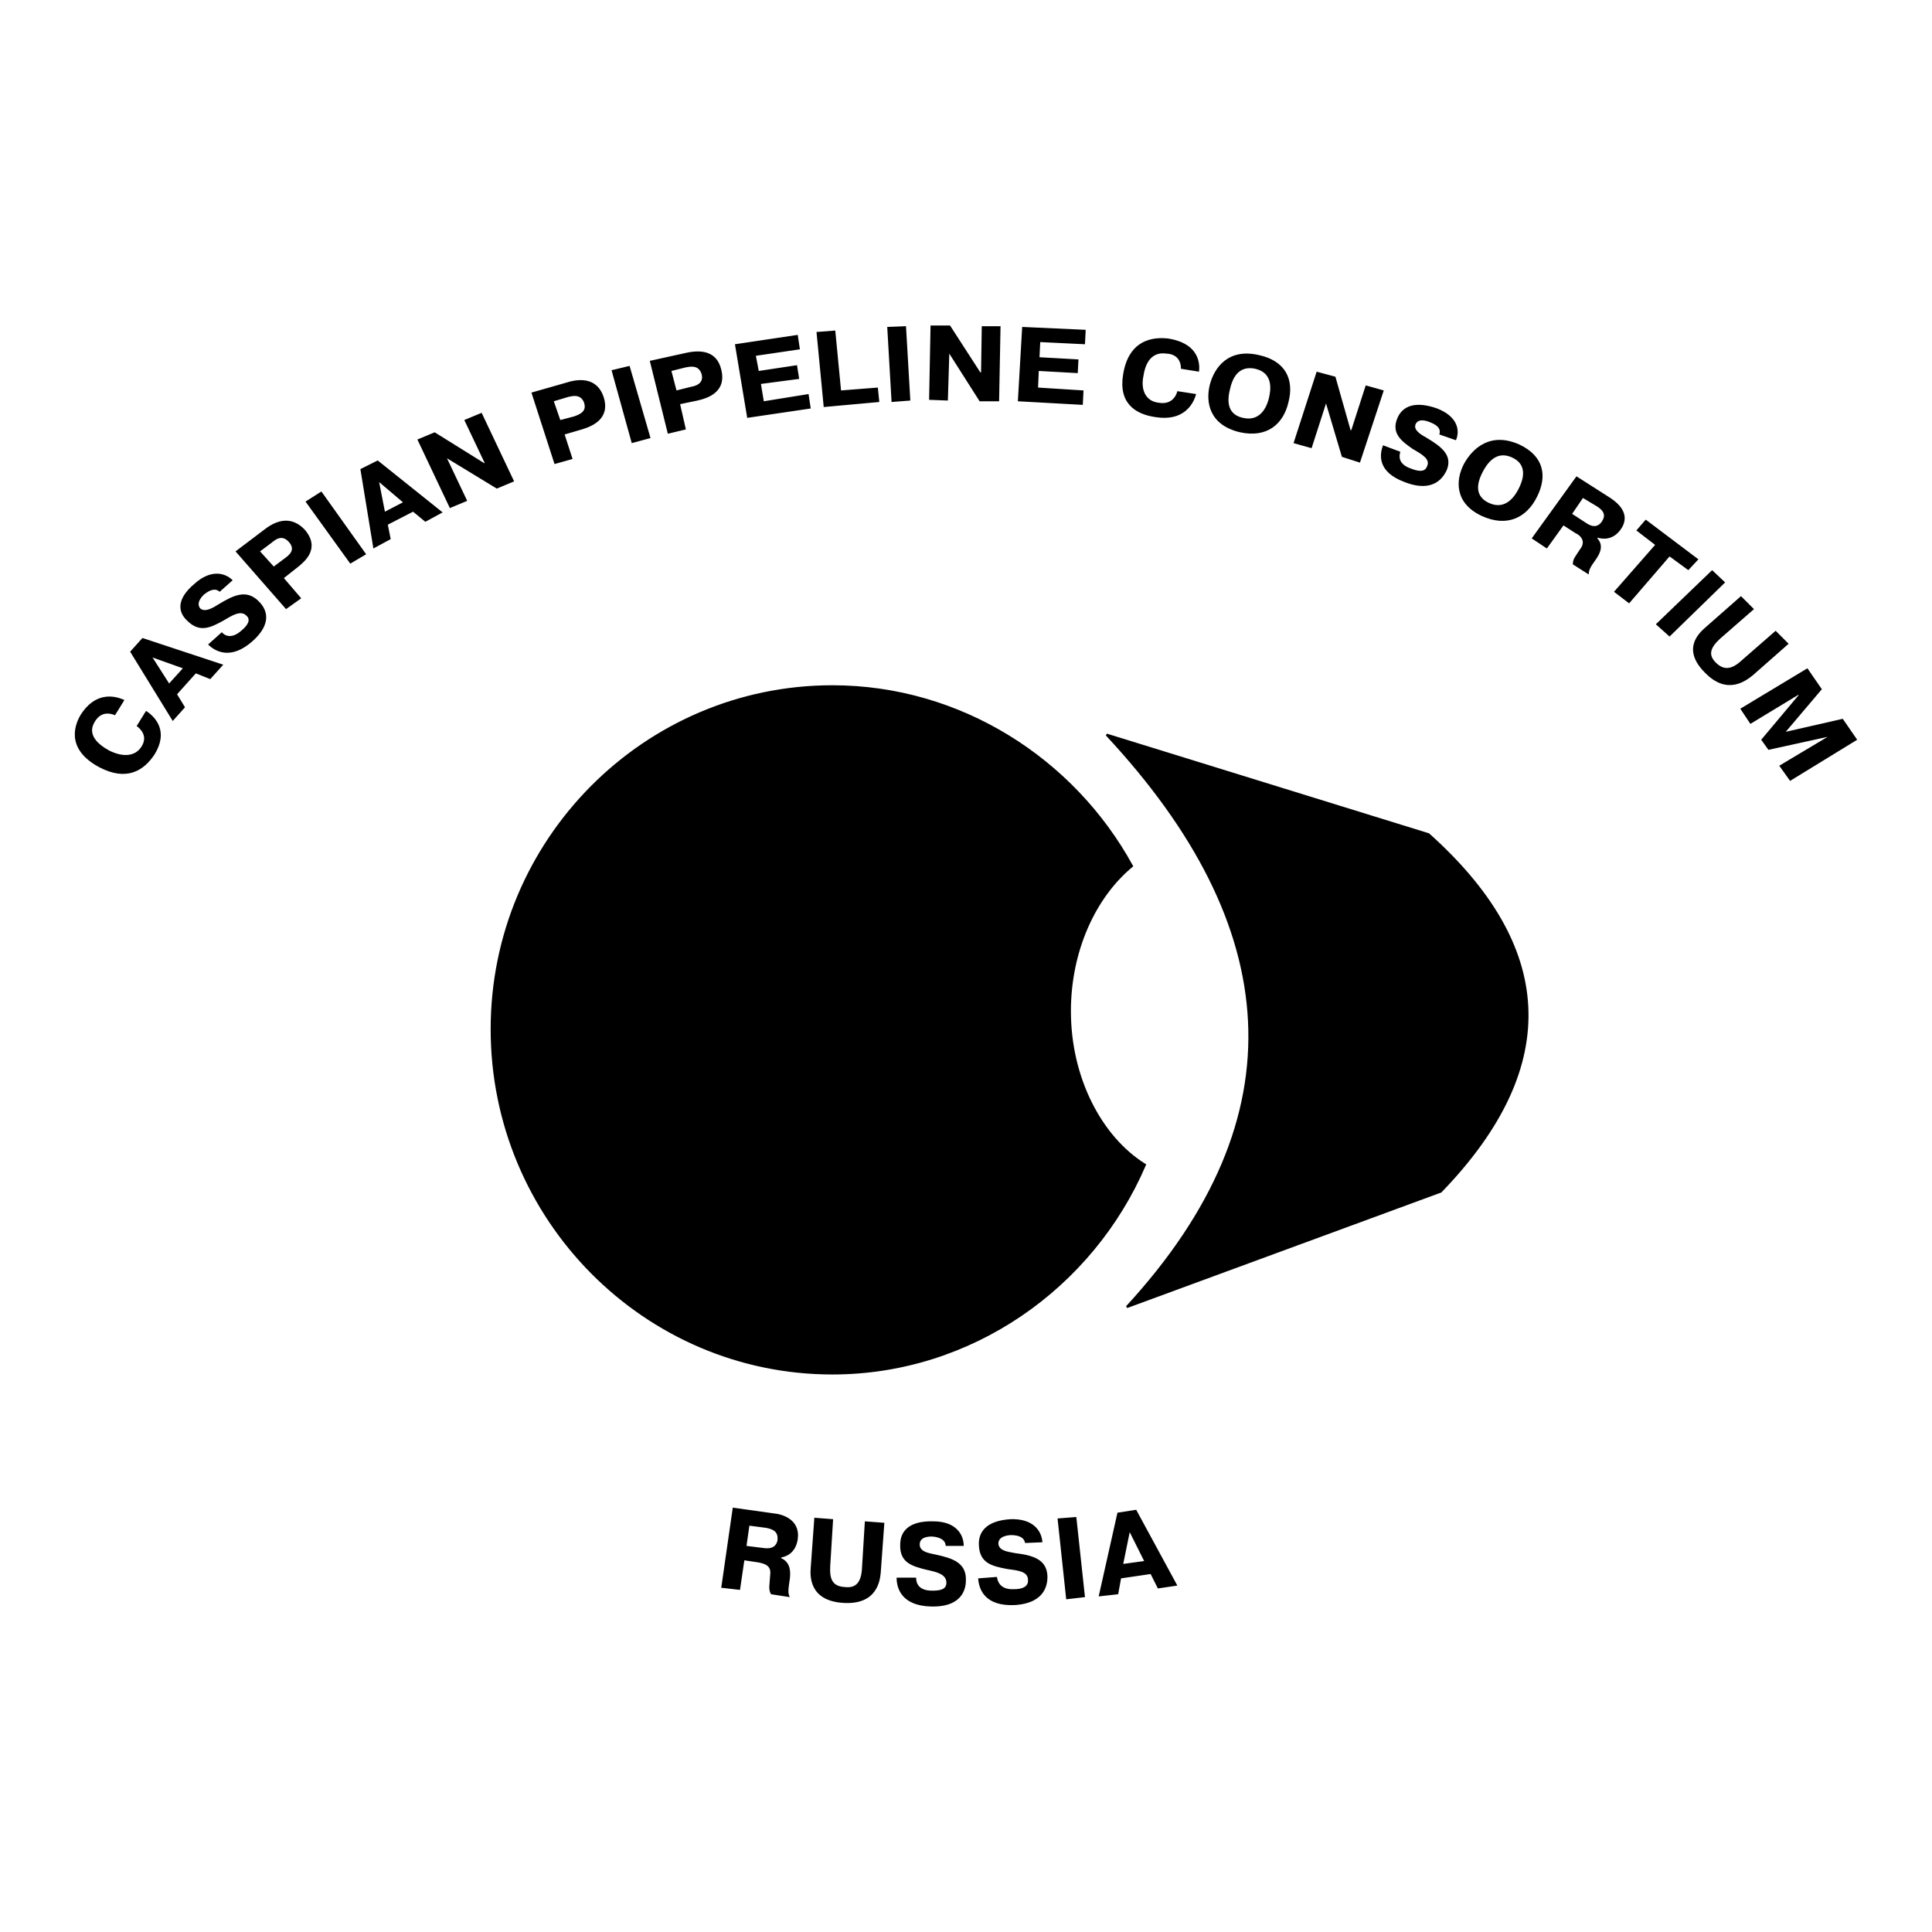
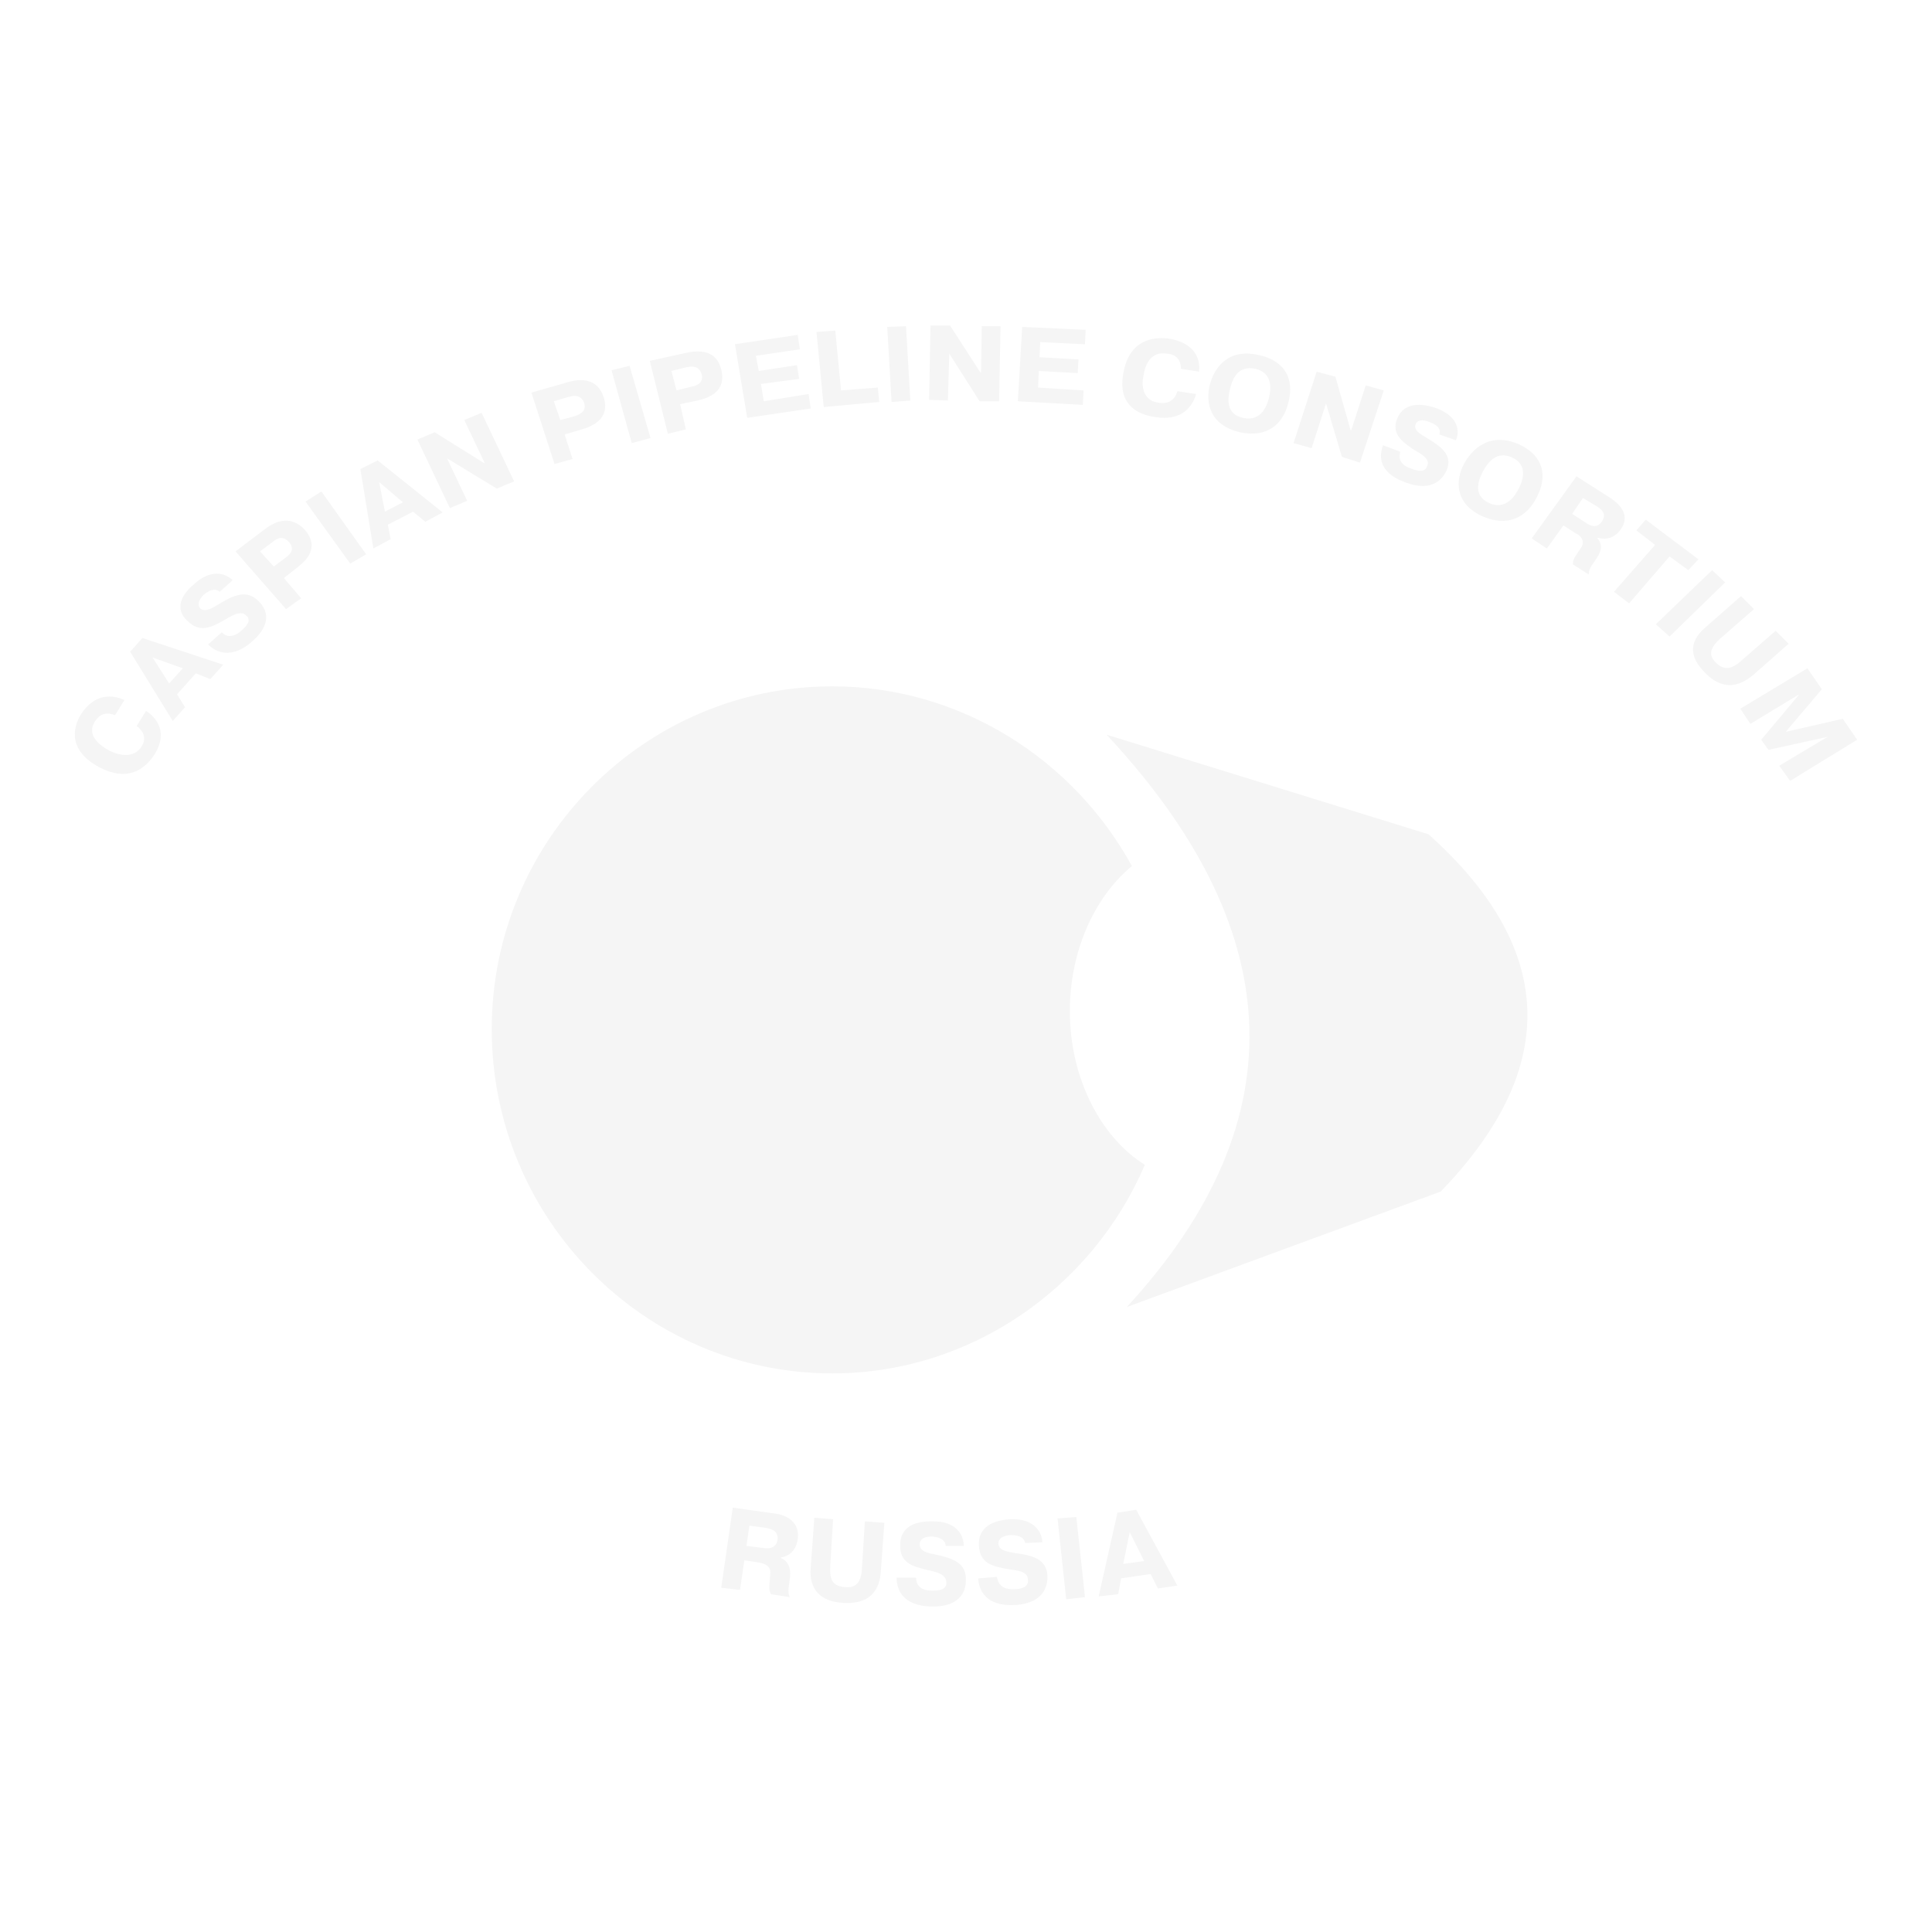
- <svg xmlns="http://www.w3.org/2000/svg" width="2500" height="2500" viewBox="0 0 192.744 192.744">
-   <g fill-rule="evenodd" clip-rule="evenodd">
+ <svg xmlns="http://www.w3.org/2000/svg" width="193" height="193" viewBox="0 0 192.744 192.744">
+   <g fill="#F5F5F5" fill-rule="evenodd" clip-rule="evenodd">
    <path d="M13.634 72.432c.504.36 1.08 1.08.504 2.016-.648 1.08-1.944 1.08-3.24.432-2.376-1.296-1.656-2.52-1.44-2.88.216-.36.792-1.152 2.016-.647l.936-1.512c-1.08-.504-2.952-.792-4.392 1.512-.361.647-1.728 3.239 1.872 5.183 2.736 1.44 4.464.36 5.544-1.296 1.368-2.232.144-3.672-.864-4.32l-.936 1.512zm-.649-7.416l4.248 6.912 1.224-1.368-.792-1.296 1.872-2.088 1.44.576 1.296-1.44-8.064-2.664-1.224 1.368zm3.889 3.168l-1.656-2.592 3.024 1.08-1.368 1.512zm3.888-3.888c.72.72 2.304 1.584 4.464-.36 2.304-2.088 1.008-3.528.576-3.96-1.224-1.224-2.521-.576-3.96.288-.576.36-1.368.864-1.872.432-.216-.288-.288-.72.36-1.368.792-.648 1.296-.576 1.584-.288l1.296-1.152c-.792-.792-2.232-1.08-3.816.36-1.8 1.512-1.656 2.808-.72 3.672 1.224 1.224 2.304.72 3.6 0 .864-.504 1.728-1.08 2.304-.504.504.432.072 1.008-.432 1.44-1.008.936-1.728.576-2.016.216l-1.368 1.224zm2.736-9.288l5.04 5.76 1.512-1.08-1.729-2.016 1.368-1.08c.72-.576 2.304-1.872.72-3.744-1.296-1.368-2.736-1.008-3.96-.072l-2.951 2.232zm2.447 0l1.152-.864c.36-.288 1.008-.864 1.728-.072.504.576.36 1.08-.36 1.584l-1.152.864-1.368-1.512zm4.536-4.968l4.464 6.192 1.584-.936-4.464-6.264-1.584 1.008zm5.473-3.24l1.296 7.92 1.728-.936-.288-1.44 2.52-1.296 1.224 1.008 1.728-.936-6.48-5.184-1.728.864zm2.447 4.248l-.576-2.952 2.376 2.016-1.8.936zm6.193-5.328l4.968 3.024 1.728-.72-3.24-6.84-1.729.72 2.016 4.248v.072l-4.968-3.096-1.728.72 3.24 6.84 1.728-.72-2.015-4.248zm8.424-6.553l2.304 7.128 1.8-.504-.792-2.448 1.728-.504c.936-.288 2.88-1.008 2.16-3.24-.576-1.728-2.088-1.944-3.672-1.44l-3.528 1.008zm2.232.865l1.44-.432c.36-.072 1.224-.36 1.584.576.216.72-.144 1.08-1.008 1.368l-1.368.36-.648-1.872zm5.76-3.096l2.016 7.271 1.872-.504-2.088-7.2-1.8.433zM64.826 36l1.8 7.272 1.8-.432-.576-2.52 1.728-.36c.936-.216 2.952-.792 2.376-3.096-.432-1.8-1.944-2.016-3.528-1.656l-3.6.792zm2.159 1.008l1.44-.36c.432-.072 1.296-.288 1.584.72.144.648-.216 1.08-1.08 1.224l-1.44.36-.504-1.944zm8.712 0l-.288-1.512 4.392-.648-.216-1.44-6.264.936 1.224 7.344 6.336-.936-.216-1.44-4.464.72-.288-1.728 3.816-.504-.216-1.368-3.816.576zm11.881 1.656l-3.672.288-.576-5.976-1.872.144.72 7.488 5.544-.504-.144-1.44zm.936-6.048l.432 7.488 1.872-.144-.432-7.417-1.872.073zm6.192 2.664l3.024 4.752h1.944l.144-7.488h-1.872l-.072 4.608h-.071l-3.024-4.68h-1.944l-.144 7.416 1.872.072.143-4.68zm8.999.36l.072-1.512 4.464.216.072-1.44-6.336-.288-.432 7.416 6.479.36.072-1.44-4.536-.288.072-1.656 3.888.216.072-1.368-3.887-.216zm13.752 3.384c-.144.576-.647 1.368-1.871 1.152-1.297-.144-1.801-1.296-1.513-2.664.36-2.448 1.872-2.304 2.305-2.232.432 0 1.439.216 1.439 1.512l1.8.288c.145-1.152-.287-2.88-3.096-3.312-.792-.072-3.816-.36-4.464 3.528-.504 2.88 1.152 4.032 3.24 4.32 2.735.432 3.743-1.224 4.032-2.304l-1.872-.288zm6.265 4.104c2.664.576 4.319-.792 4.824-3.024.575-2.232-.288-4.104-2.952-4.68-3.096-.72-4.464 1.296-4.896 2.952-.432 1.728-.073 4.032 3.024 4.752zm.288-1.44c-1.008-.216-1.8-.936-1.296-2.88.432-1.944 1.512-2.232 2.52-2.017 1.872.432 1.513 2.232 1.368 2.88s-.72 2.449-2.592 2.017zm8.279-1.44l1.584 5.328 1.801.576 2.376-7.2-1.8-.504-1.44 4.464h-.072l-1.512-5.328-1.872-.504-2.304 7.128 1.8.504 1.439-4.464zm5.689 4.176c-.36.936-.576 2.664 2.16 3.672 2.952 1.152 3.888-.576 4.176-1.152.648-1.512-.504-2.376-1.944-3.24-.647-.36-1.367-.792-1.151-1.368.144-.36.575-.576 1.439-.216.937.36 1.08.792.937 1.224l1.656.576c.432-1.008.144-2.376-1.872-3.168-2.232-.792-3.456-.216-3.96.936-.648 1.512.359 2.304 1.512 3.096.863.504 1.8 1.008 1.439 1.728-.216.648-.936.504-1.655.216-1.225-.432-1.152-1.224-1.009-1.656l-1.728-.648zm9.864 7.056c2.52 1.152 4.464.144 5.472-1.872 1.08-2.088.72-4.104-1.728-5.256-2.881-1.296-4.681.36-5.545 1.944-.791 1.512-1.008 3.888 1.801 5.184zm.72-1.296c-.937-.432-1.584-1.296-.647-3.096.936-1.8 2.016-1.872 2.951-1.44 1.729.792.937 2.52.648 3.096s-1.225 2.232-2.952 1.44zm4.248 3.528l1.512 1.008 1.656-2.304 1.224.792c.217.072 1.009.576.576 1.368-.647 1.008-.863 1.152-.863 1.728l1.584 1.008c0-.432.144-.72.72-1.512.288-.432.864-1.296.144-2.088v-.072c.504.144 1.512.288 2.305-.792 1.151-1.584-.36-2.736-1.009-3.168l-3.384-2.16-4.465 6.192zm5.112-4.032l1.439.864c.648.433.864.864.432 1.512-.216.288-.647.72-1.512.144l-1.439-.936 1.08-1.584zm7.199 4.68l-4.104 4.68 1.512 1.152 4.032-4.68 1.872 1.368 1.008-1.08-5.256-3.96-.936 1.08 1.872 1.44zm5.689 2.52l-5.616 5.4 1.368 1.224 5.544-5.4-1.296-1.224zm2.879 2.592l-3.6 3.168c-.648.576-2.305 2.16 0 4.464 2.231 2.304 4.104.792 4.752.288l3.6-3.168-1.296-1.296-3.384 2.952c-1.008.936-1.8 1.008-2.592.216s-.504-1.512.432-2.376l3.384-2.952-1.296-1.296zm2.016 14.328l.721 1.008 5.904-1.296-4.824 2.88 1.08 1.512 6.695-4.104-1.439-2.088-5.688 1.296 3.601-4.248-1.44-2.088-6.696 4.032 1.008 1.512 4.753-2.88h.071l-3.746 4.464zM71.954 158.4l1.872.215.432-2.951 1.439.215c.216.072 1.224.145 1.152 1.08-.072 1.225-.216 1.584.072 2.088l1.872.289c-.216-.432-.144-.793 0-1.801.072-.576.144-1.656-.864-2.088v-.072c.504-.07 1.44-.432 1.656-1.799.288-2.016-1.584-2.52-2.376-2.592l-4.104-.576-1.151 7.992zm2.808-6.193l1.656.217c.792.145 1.224.432 1.152 1.225-.072.359-.288.936-1.368.791l-1.728-.215.288-2.018zm6.48-.791l-.36 4.969c-.072.863-.145 3.311 3.24 3.527 3.384.215 3.672-2.232 3.744-3.023l.36-4.969-1.944-.145-.288 4.68c-.072 1.369-.576 2.018-1.728 1.873-1.224-.072-1.512-.793-1.44-2.088l.288-4.68-1.872-.144zm8.207 5.977c0 1.08.504 2.807 3.456 2.879 3.24.072 3.456-1.943 3.456-2.592.072-1.801-1.368-2.232-3.024-2.592-.72-.145-1.584-.287-1.584-1.008 0-.432.288-.793 1.224-.793 1.008.072 1.368.504 1.368.938h1.8c0-1.152-.792-2.449-3.024-2.449-2.448-.072-3.312 1.008-3.312 2.305-.072 1.799 1.152 2.16 2.592 2.52 1.008.217 2.016.432 2.016 1.297 0 .719-.72.791-1.44.791-1.368 0-1.584-.791-1.584-1.295h-1.944v-.001zm8.137.072c.071 1.078.647 2.807 3.672 2.662 3.168-.215 3.24-2.23 3.24-2.879-.072-1.729-1.513-2.088-3.24-2.305-.721-.143-1.584-.215-1.656-.936 0-.432.288-.791 1.224-.863 1.009 0 1.368.359 1.44.791l1.728-.072c-.071-1.152-.936-2.375-3.168-2.303-2.447.143-3.239 1.295-3.168 2.592.072 1.799 1.296 2.088 2.809 2.375 1.008.145 2.088.217 2.088 1.08.071.721-.648.936-1.368.936-1.368.072-1.656-.719-1.729-1.223l-1.872.145zm7.92-5.977l.863 8.064 1.872-.217-.863-7.992-1.872.145zm5.975-.576l-1.872 8.352 1.944-.217.288-1.582 2.951-.434.721 1.441 1.943-.289-4.104-7.561-1.871.29zm.577 5.111l.647-3.168 1.44 2.881-2.087.287z" />
-     <path d="M110.401 73.296l32.112 9.936c12.312 11.016 13.536 22.895 1.224 35.639l-31.319 11.521c17.496-19.007 15.695-38.088-2.017-57.096z" stroke="#000" stroke-width=".216" stroke-miterlimit="2.613" />
-     <path d="M83.042 68.472c12.744 0 24.048 7.272 29.88 17.928-3.744 3.096-6.192 8.496-6.192 14.471 0 6.697 3.096 12.602 7.488 15.336-5.256 12.24-17.353 20.809-31.176 20.809-18.72 0-33.984-15.408-33.984-34.344 0-18.864 15.263-34.2 33.984-34.2z" stroke="#000" stroke-width=".216" stroke-miterlimit="2.613" />
+     <path d="M110.401 73.296l32.112 9.936c12.312 11.016 13.536 22.895 1.224 35.639l-31.319 11.521c17.496-19.007 15.695-38.088-2.017-57.096z" stroke="none" />
+     <path d="M83.042 68.472c12.744 0 24.048 7.272 29.88 17.928-3.744 3.096-6.192 8.496-6.192 14.471 0 6.697 3.096 12.602 7.488 15.336-5.256 12.24-17.353 20.809-31.176 20.809-18.72 0-33.984-15.408-33.984-34.344 0-18.864 15.263-34.2 33.984-34.2z" stroke="none" />
  </g>
</svg>
